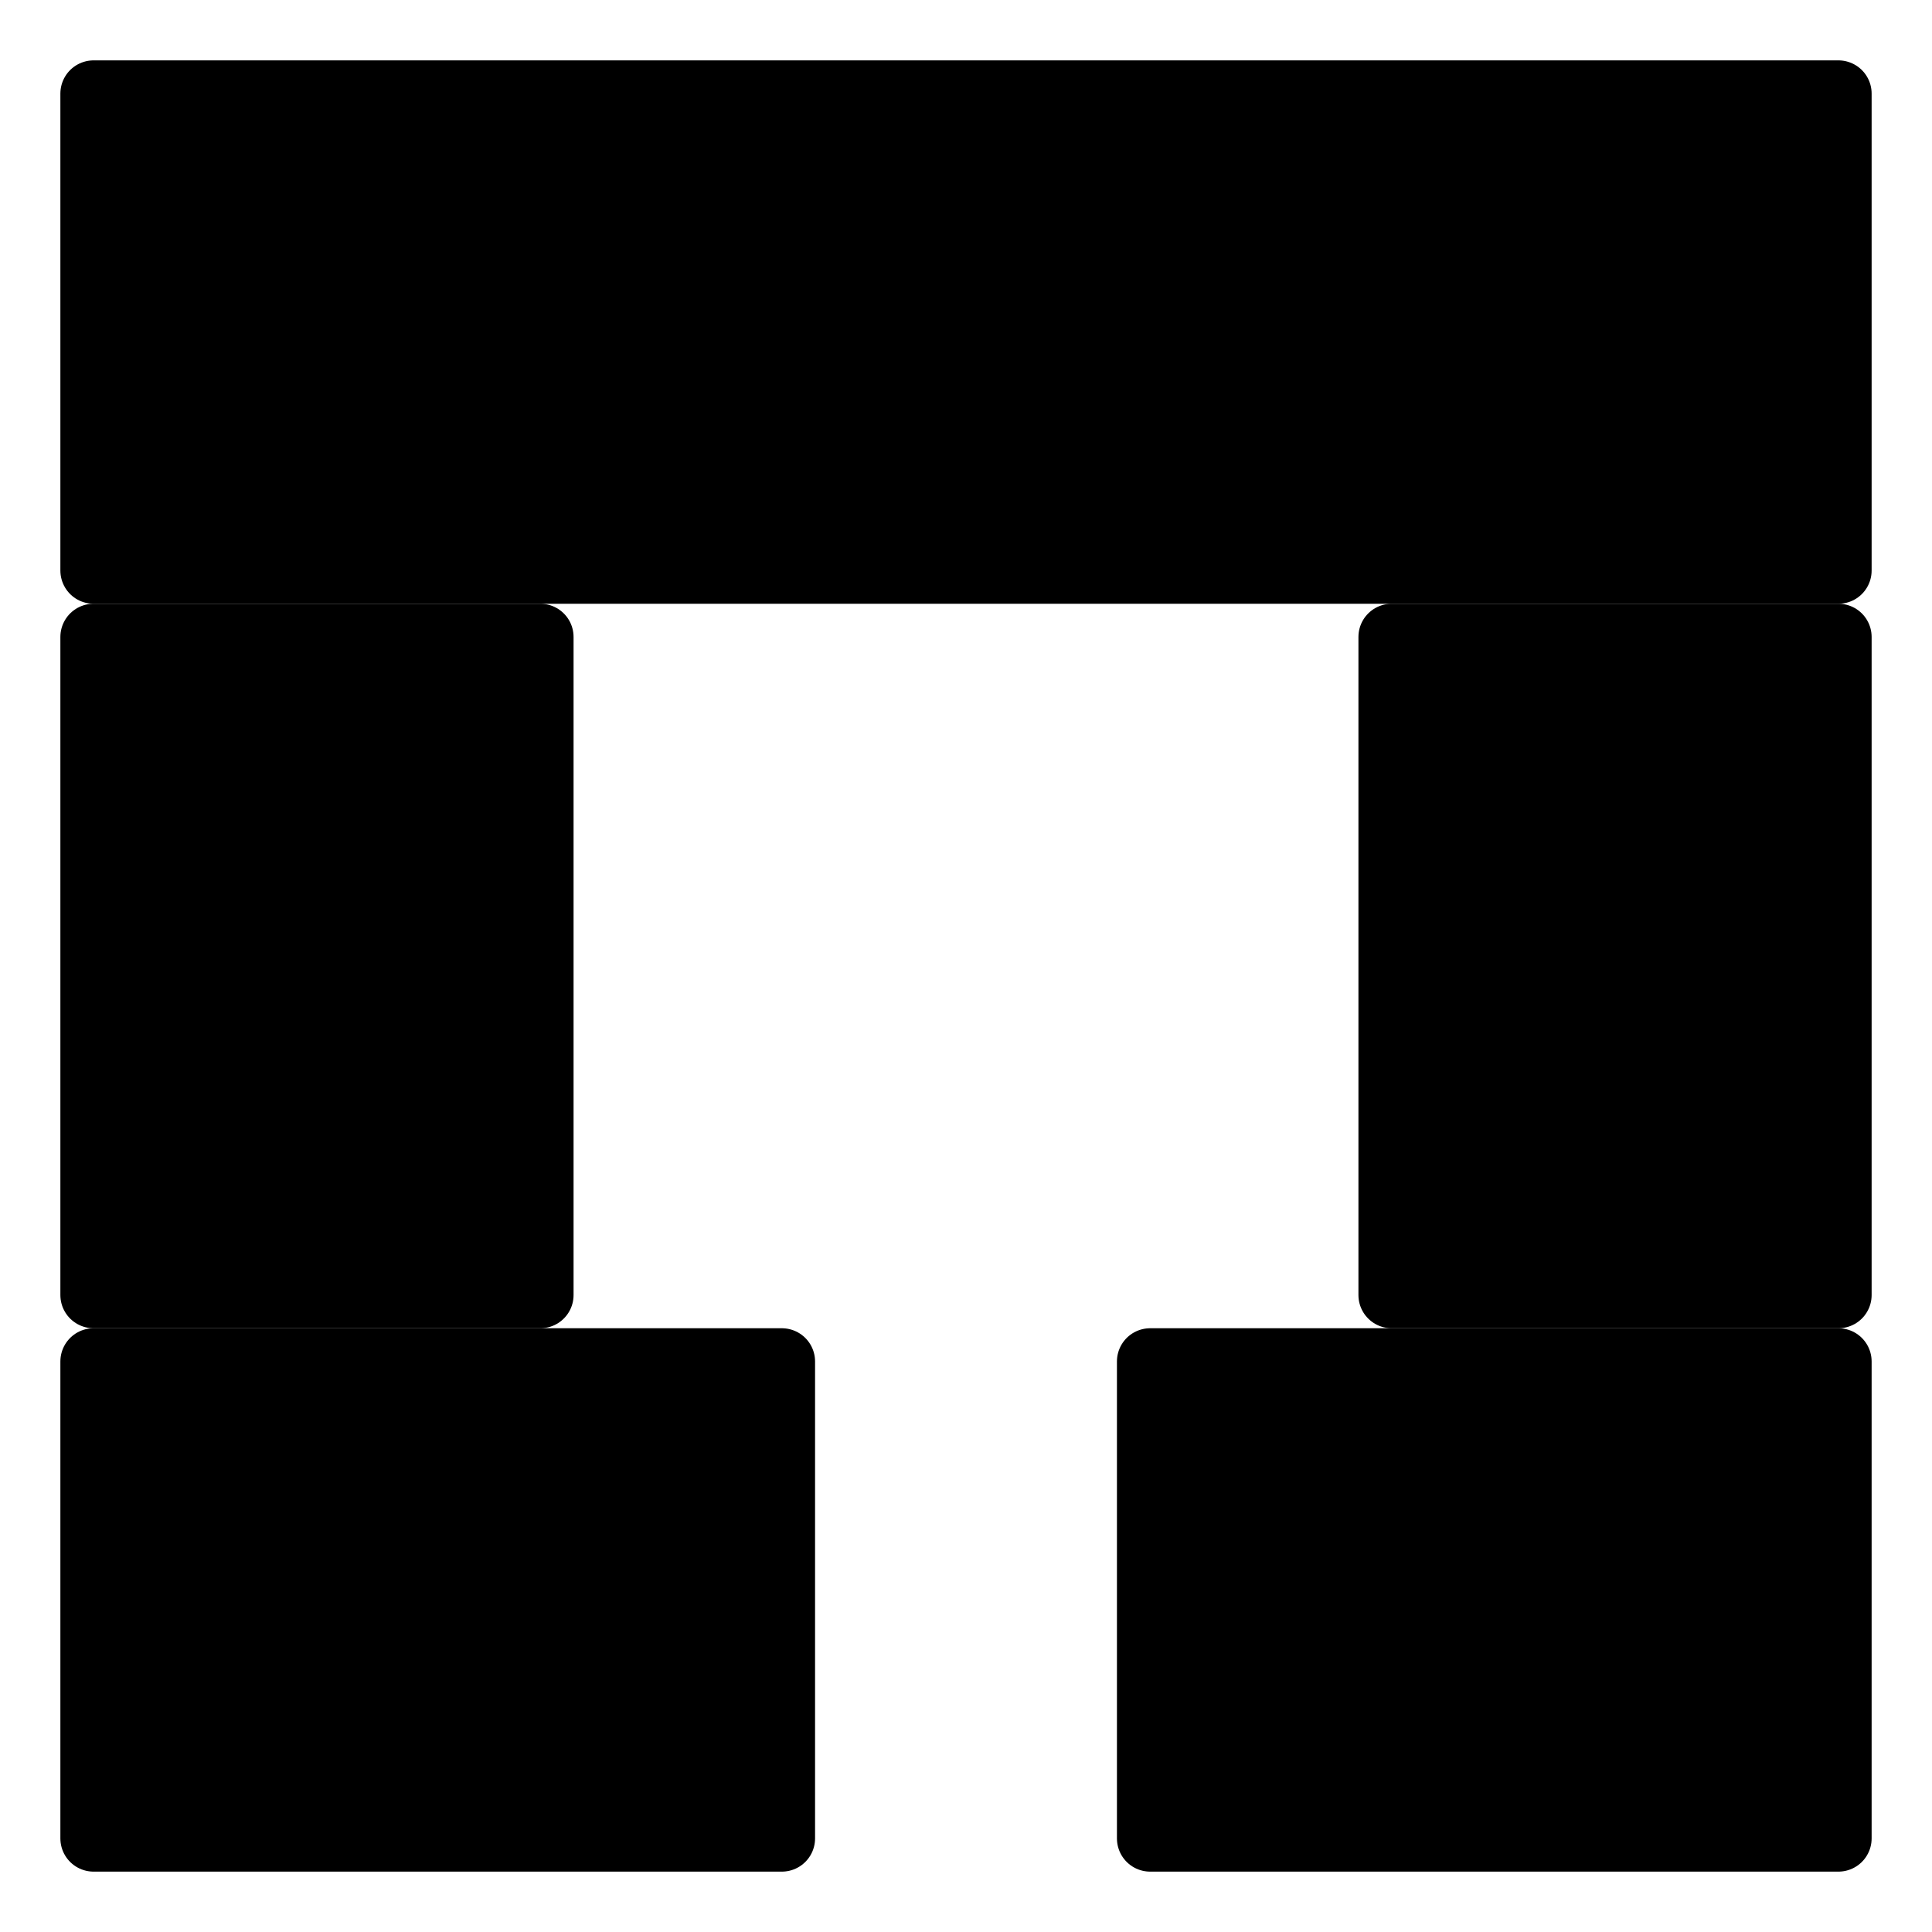
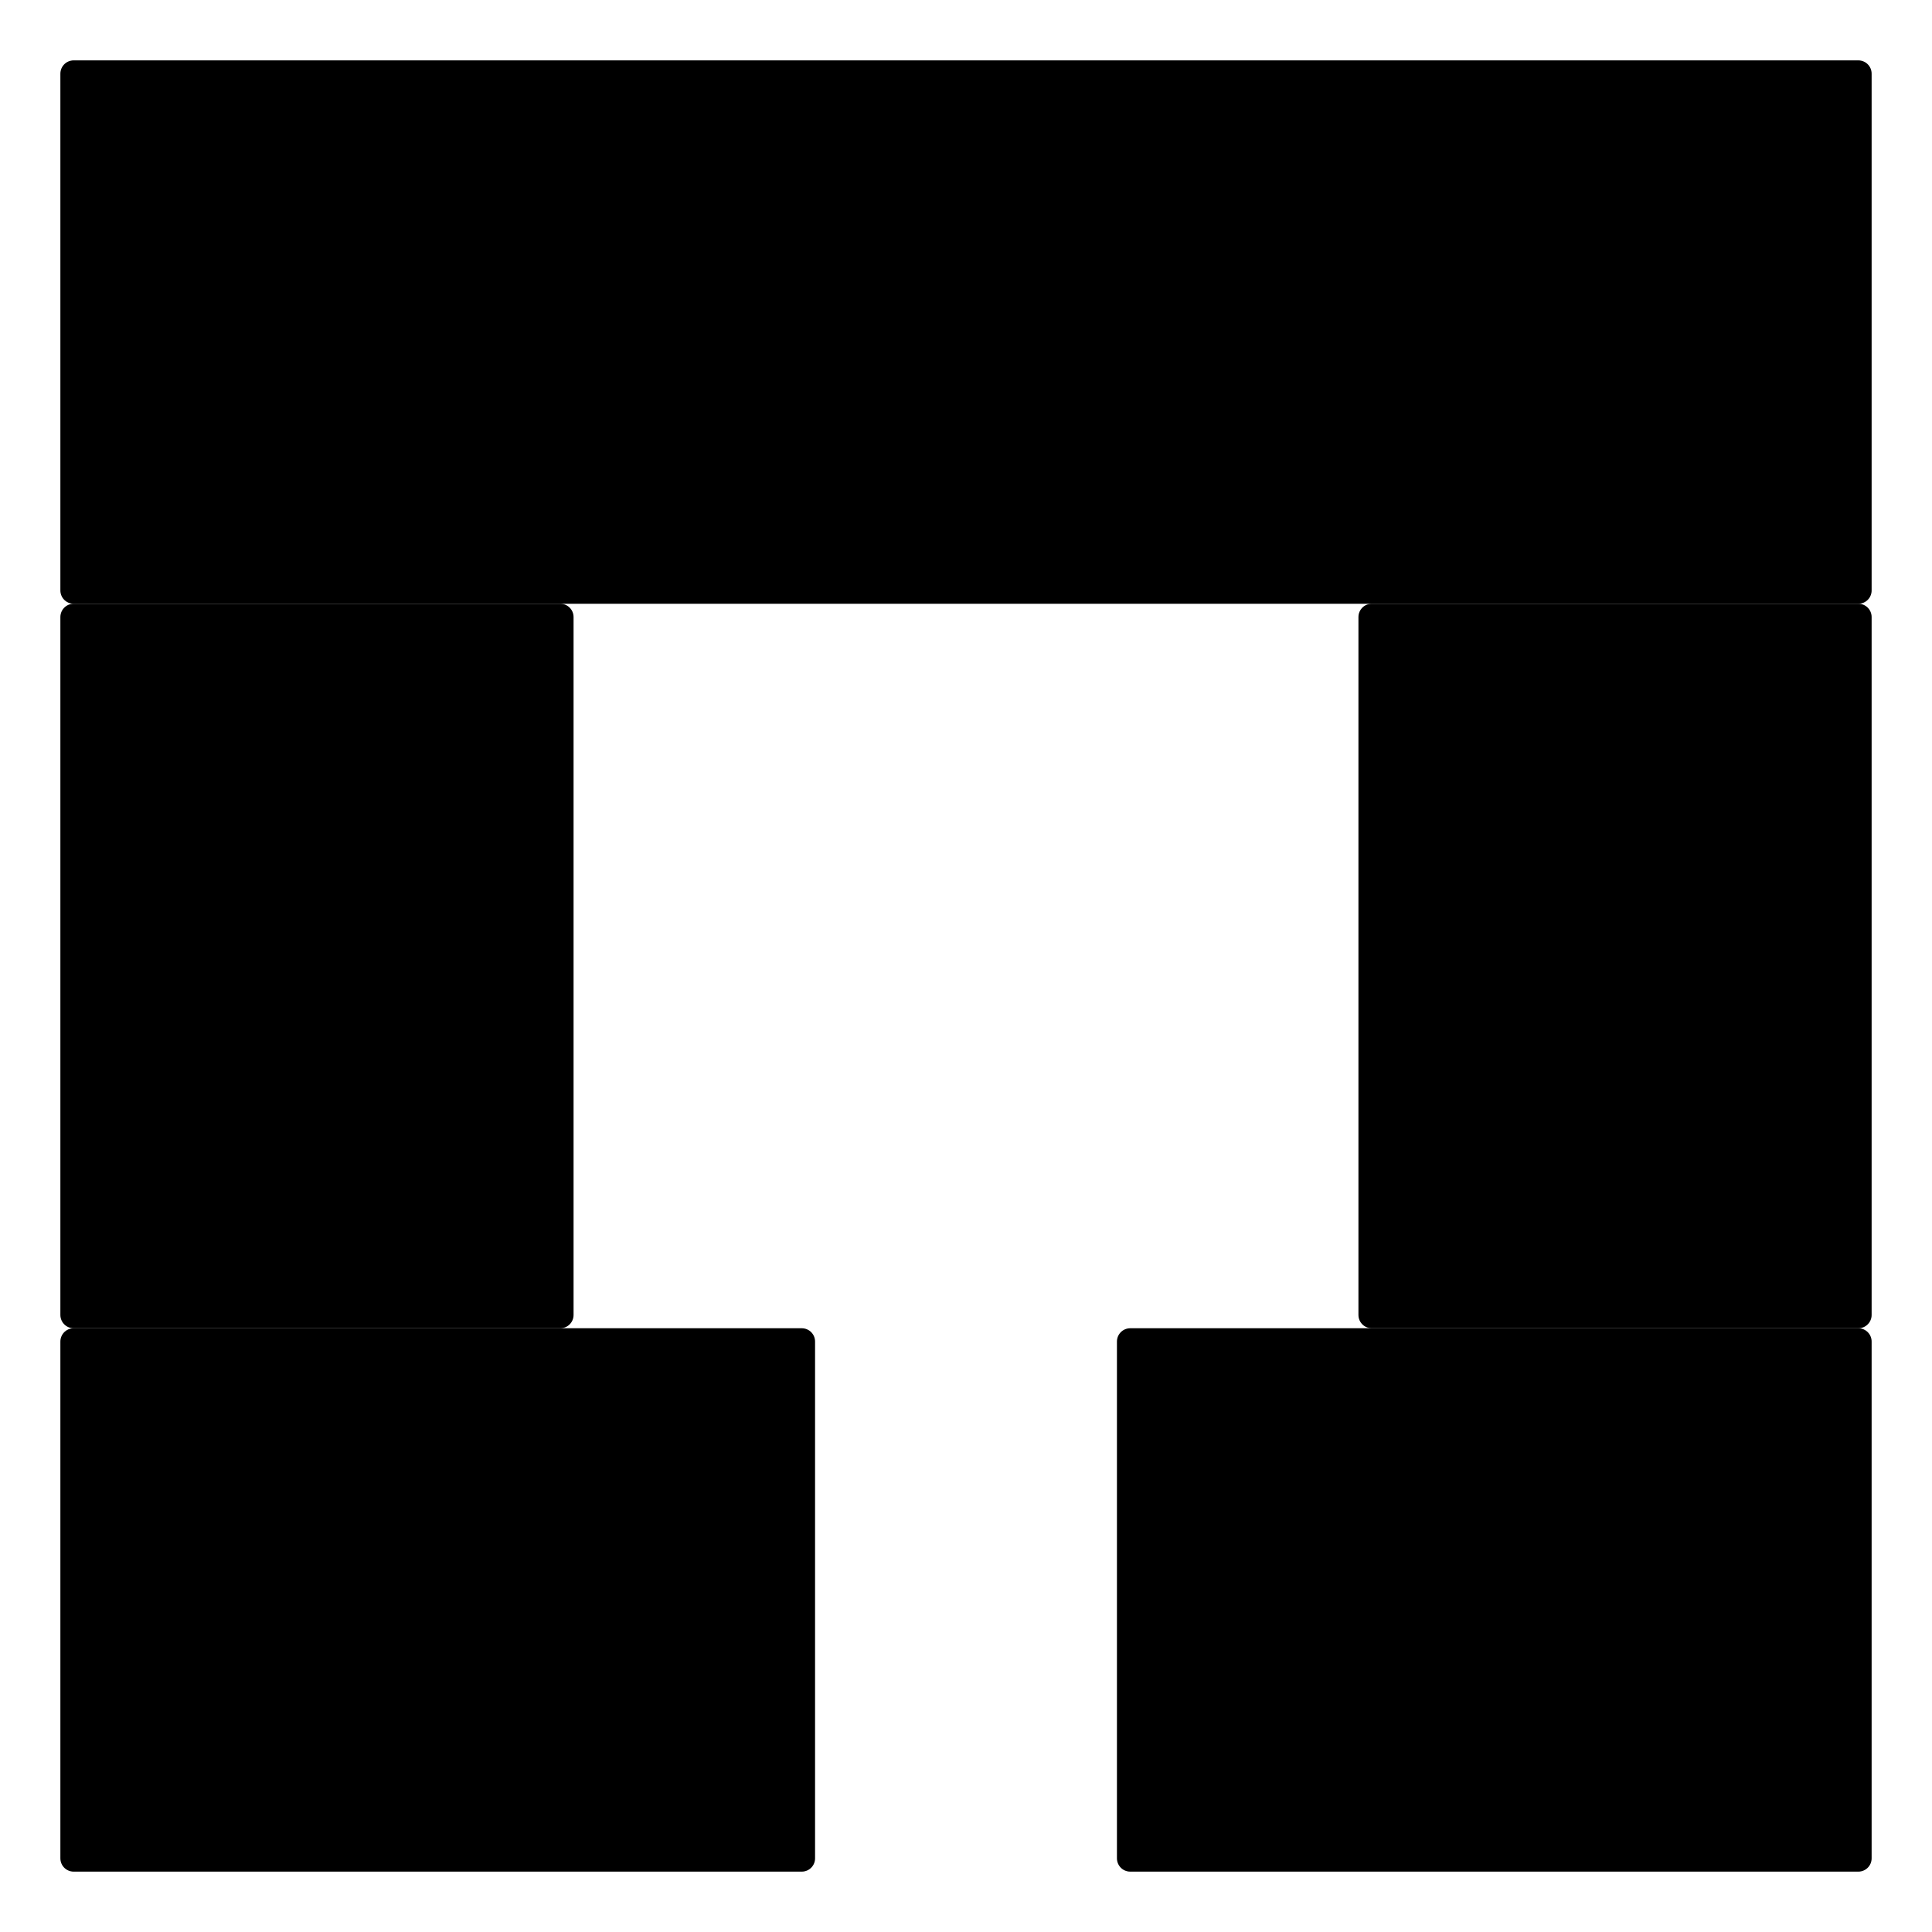
<svg xmlns="http://www.w3.org/2000/svg" viewBox="0 0 64 64" width="64" height="64">
  <g stroke-linejoin="round">
-     <path d="M3.1,3.1H60.9V18.9H3.1Z" fill="currentColor" stroke="currentColor" stroke-width="2.2" />
-     <path d="M3.1,21.1H17.9V42.9H3.1Z" fill="currentColor" stroke="currentColor" stroke-width="2.2" />
-     <path d="M46.1,21.1H60.9V42.9H46.1Z" fill="currentColor" stroke="currentColor" stroke-width="2.2" />
-     <path d="M3.1,45.1H25.9V60.9H3.1Z" fill="currentColor" stroke="currentColor" stroke-width="2.2" />
-     <path d="M38.1,45.1H60.9V60.9H38.1Z" fill="currentColor" stroke="currentColor" stroke-width="2.2" />
+     <path d="M2.44,2.44H61.56V19.56H2.44Z" fill="currentColor" stroke="currentColor" stroke-width="0.88" />
+     <path d="M2.44,20.44H18.56V43.56H2.44Z" fill="currentColor" stroke="currentColor" stroke-width="0.88" />
+     <path d="M45.44,20.44H61.56V43.56H45.44Z" fill="currentColor" stroke="currentColor" stroke-width="0.88" />
+     <path d="M2.44,44.44H26.56V61.56H2.44Z" fill="currentColor" stroke="currentColor" stroke-width="0.88" />
+     <path d="M37.44,44.44H61.56V61.56H37.44Z" fill="currentColor" stroke="currentColor" stroke-width="0.88" />
  </g>
</svg>
